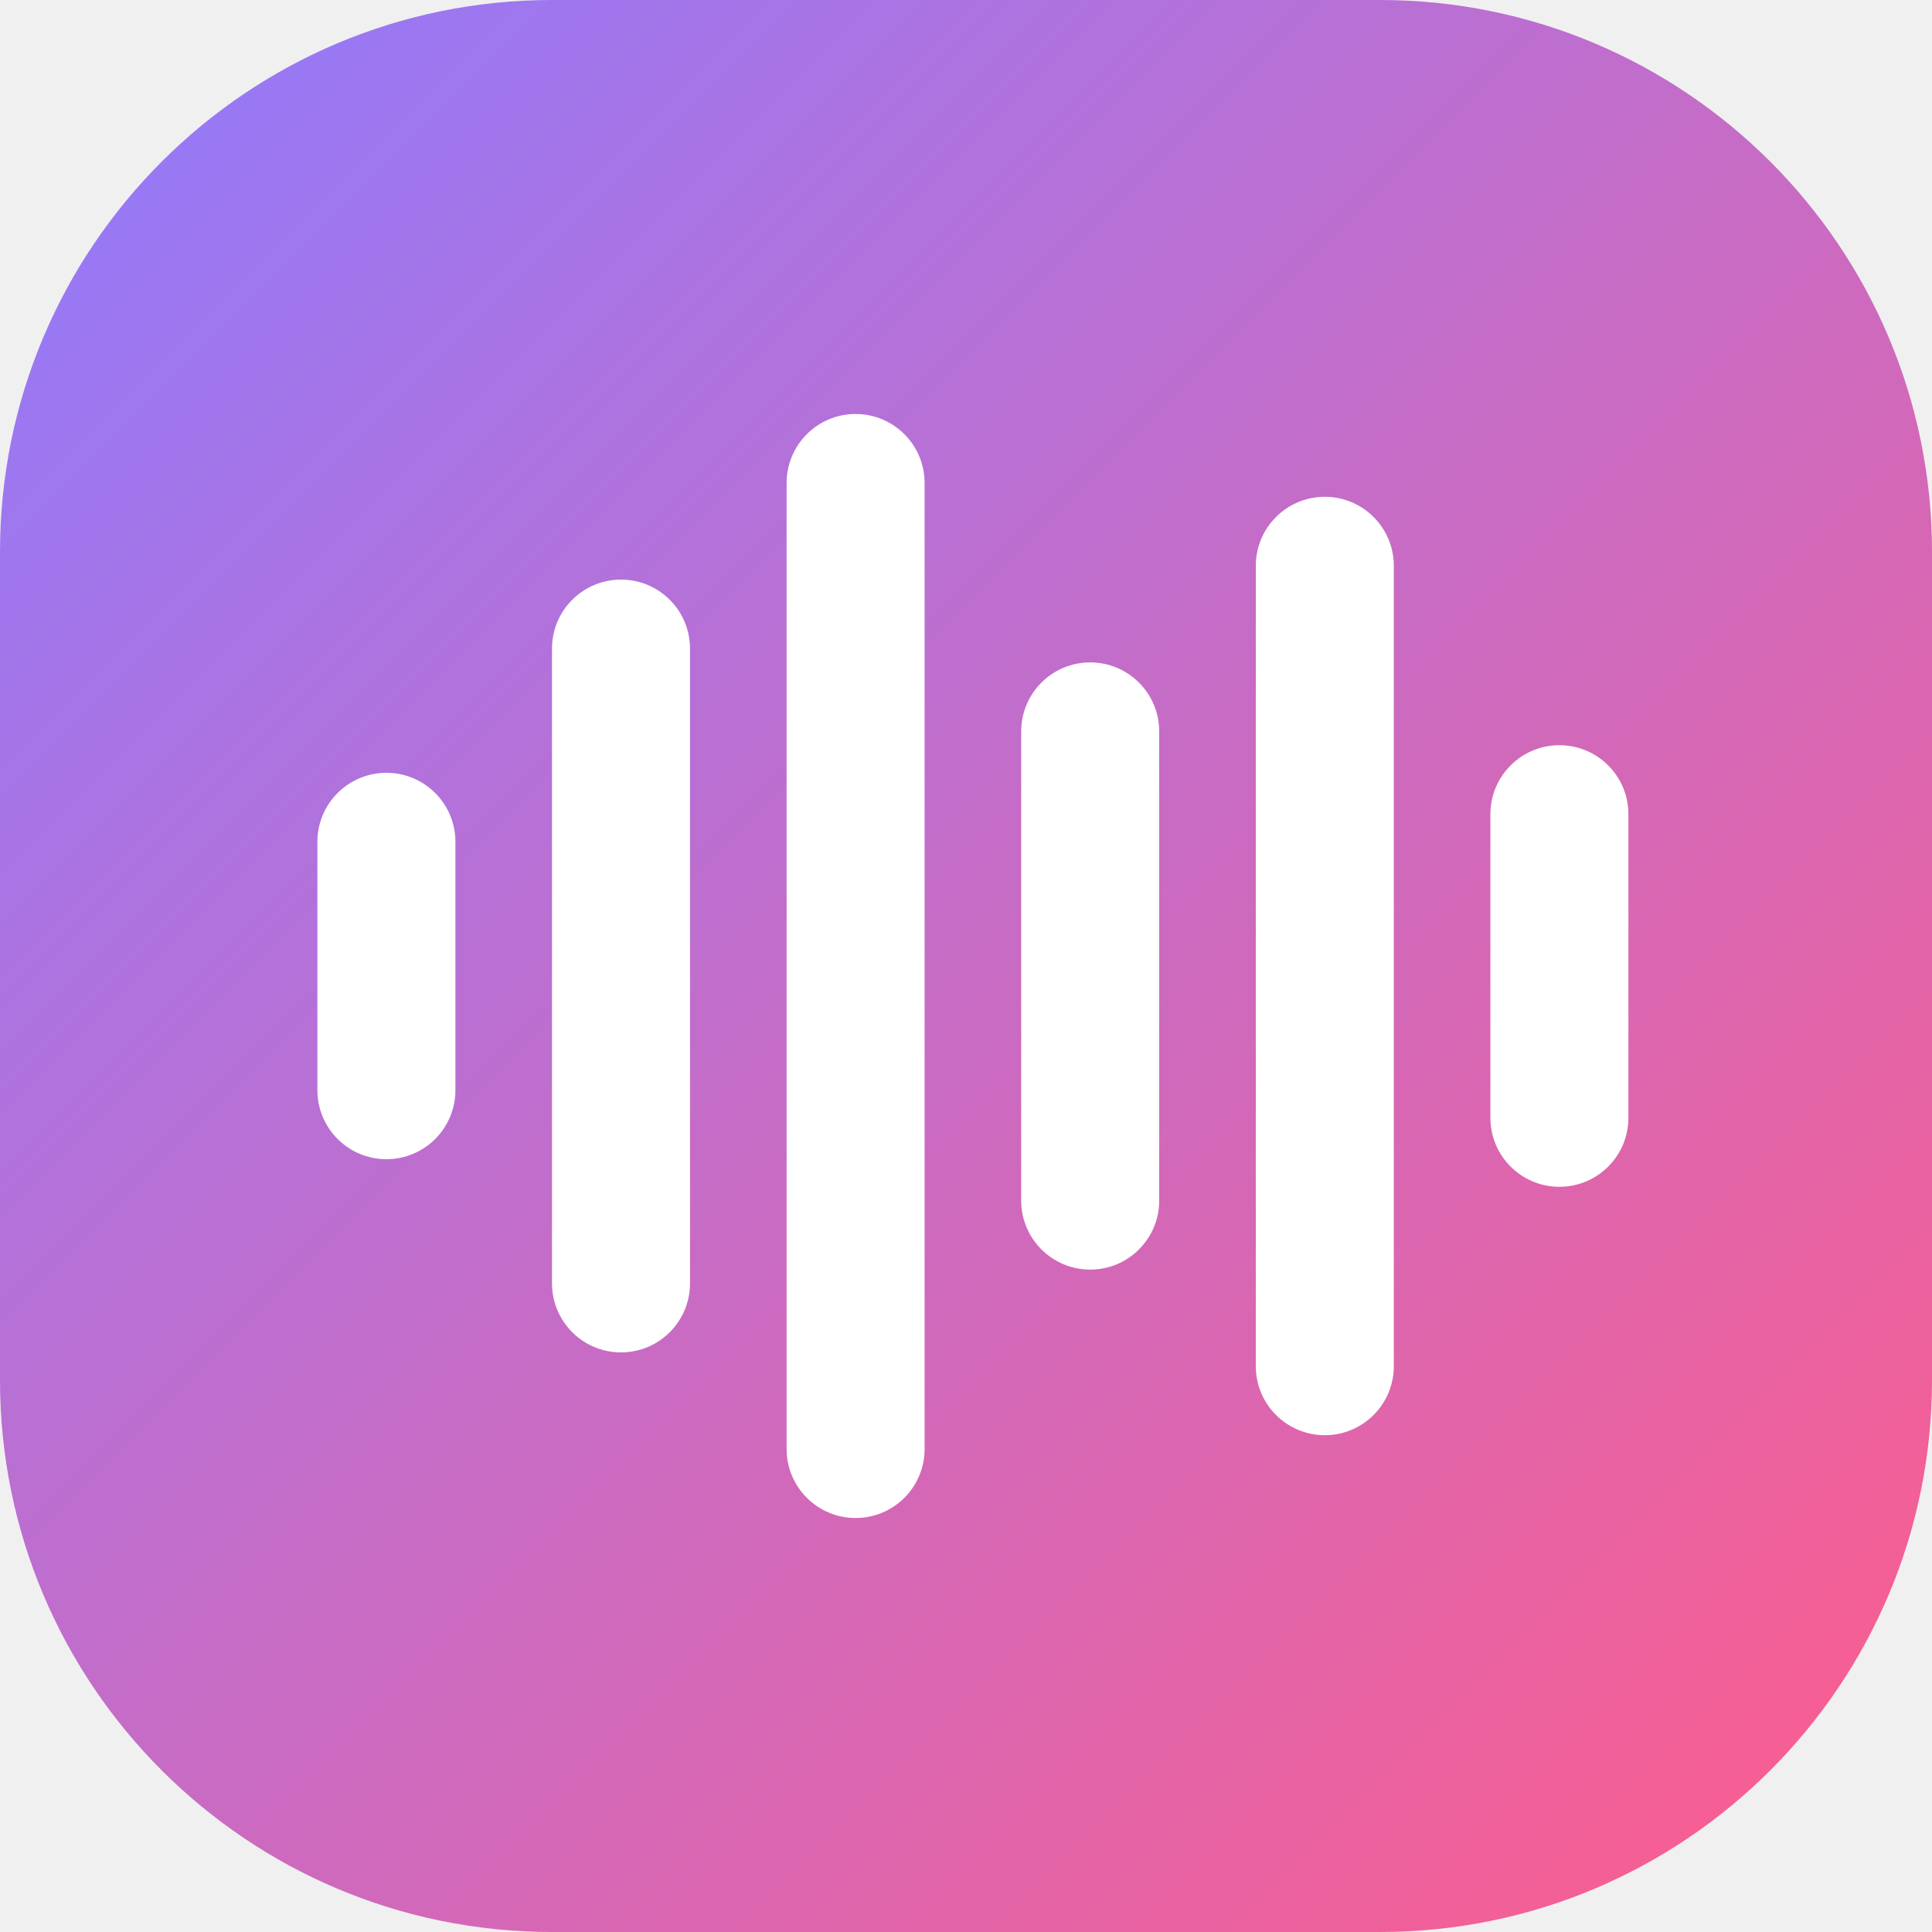
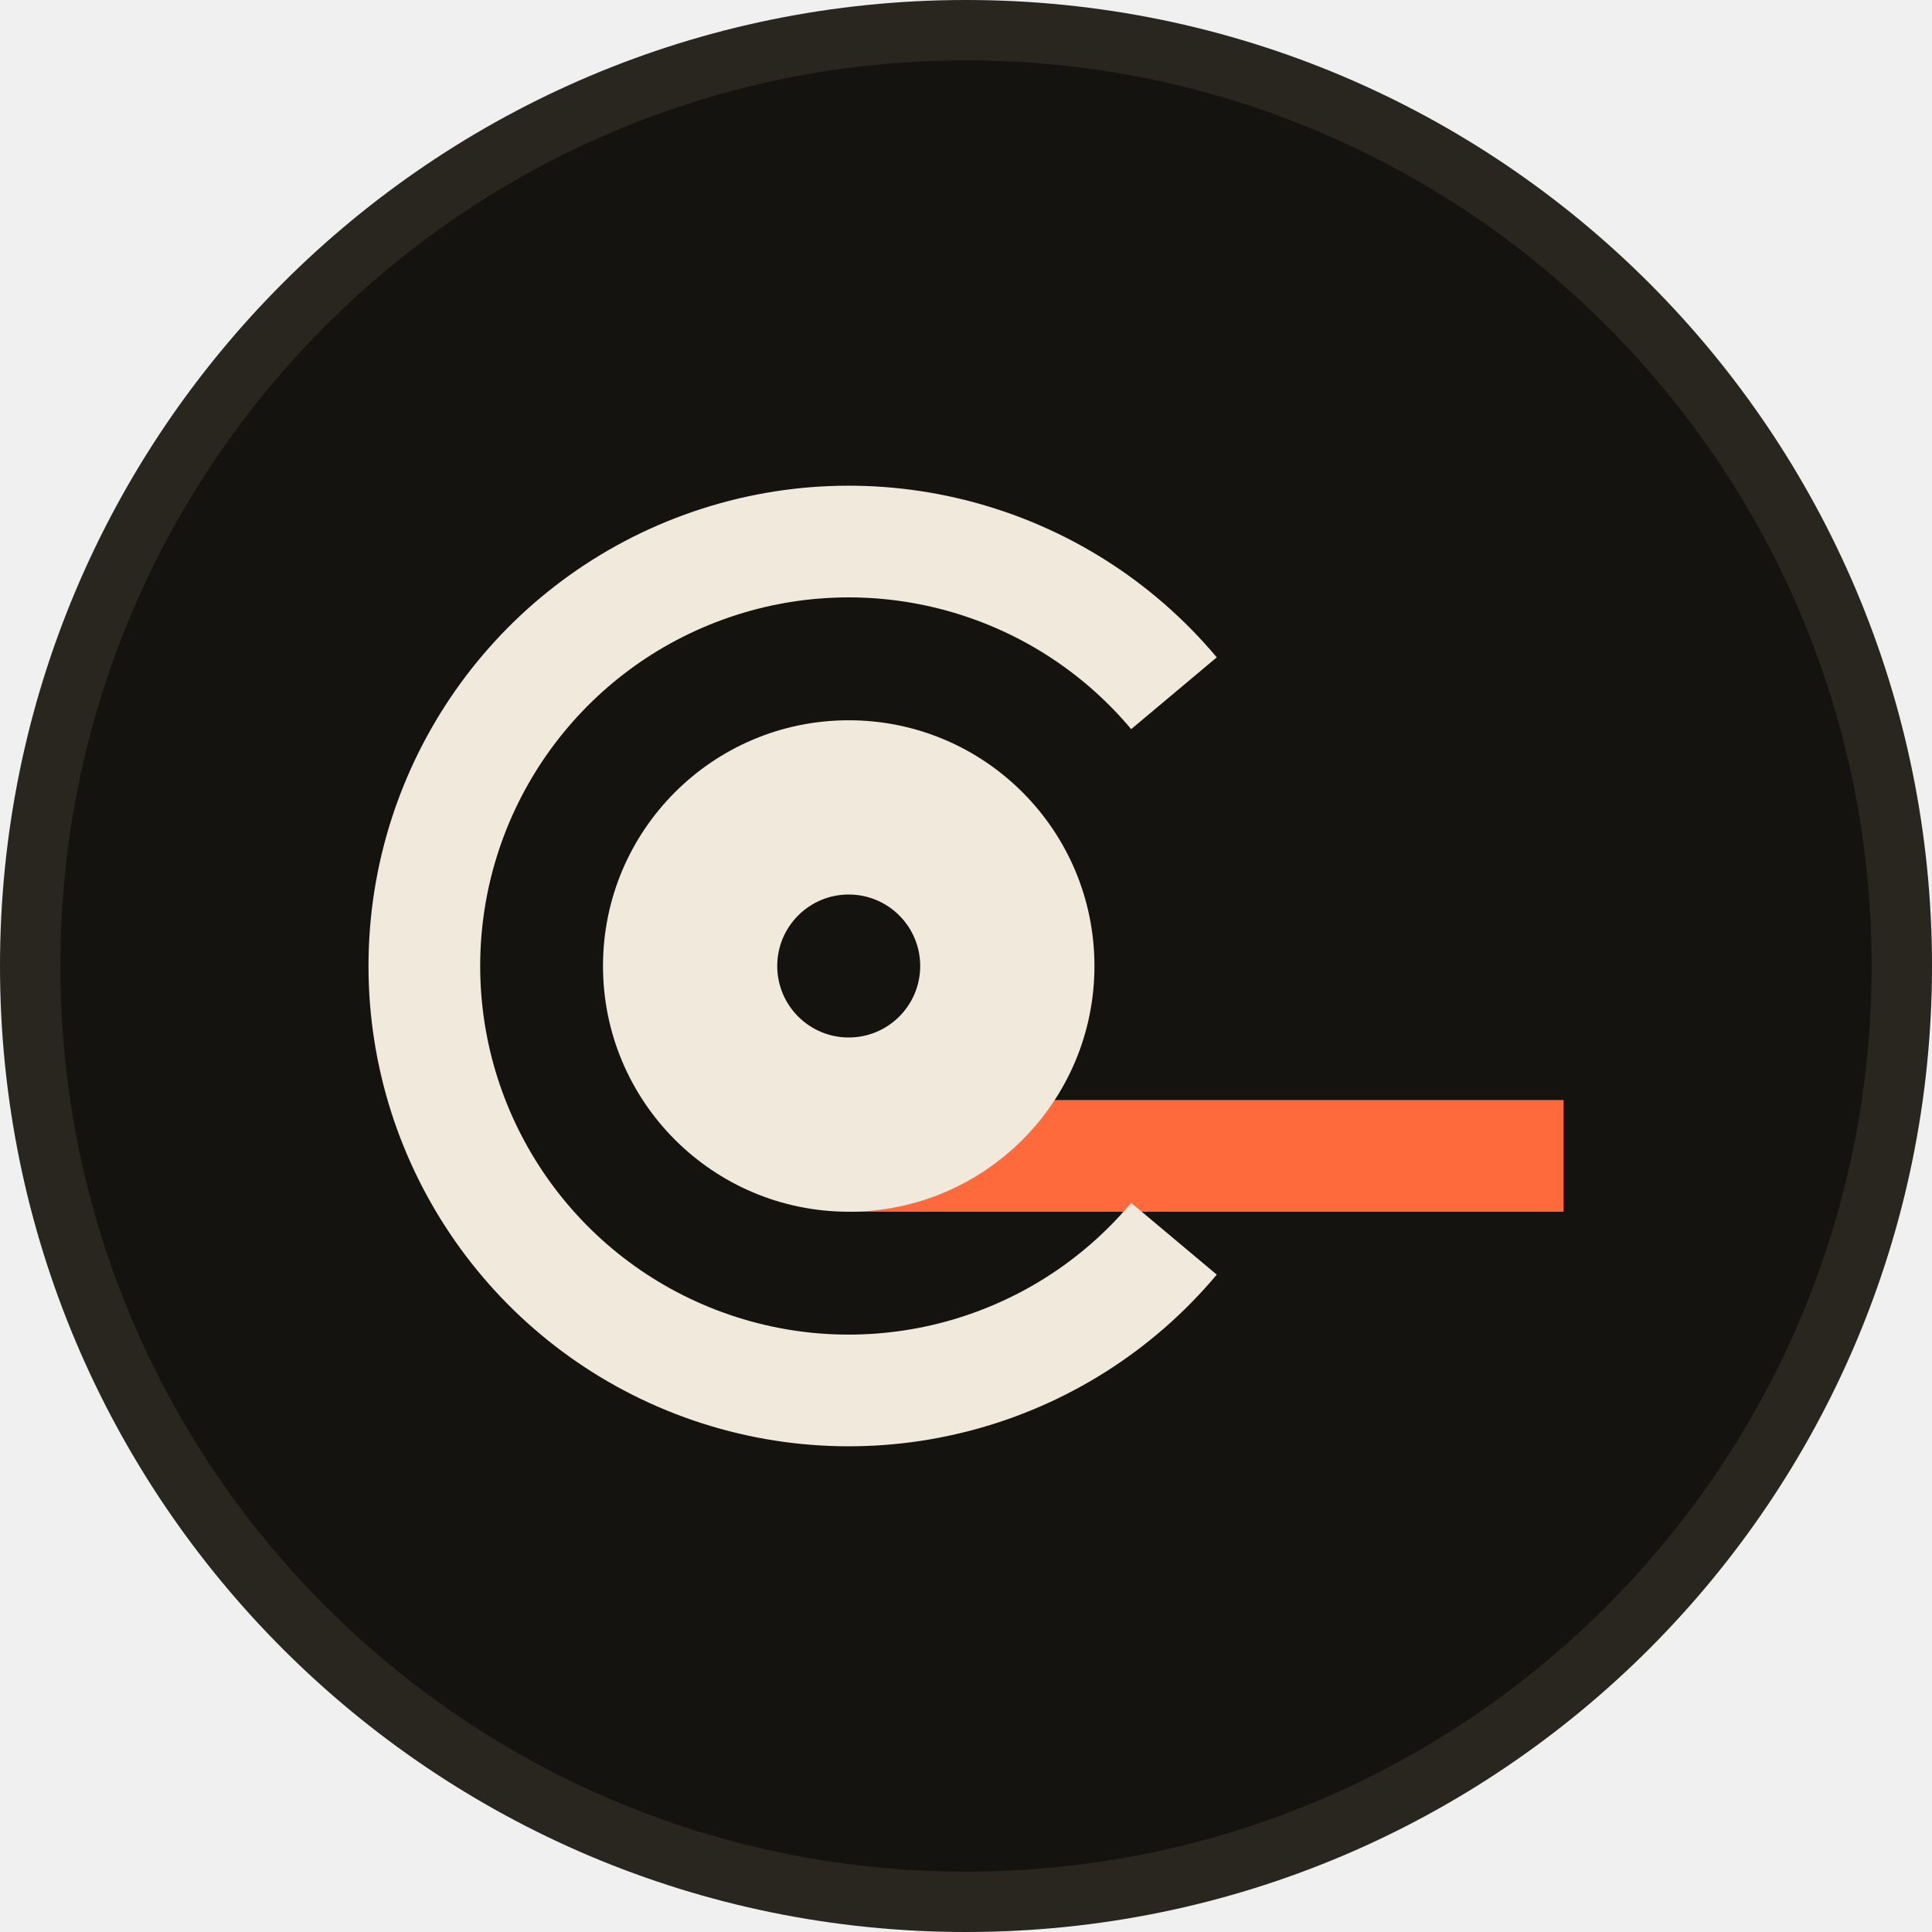
- <svg xmlns="http://www.w3.org/2000/svg" viewBox="0 0 28 28" width="1024" height="1024">
-   <defs>
-     <linearGradient id="g" x1="0" y1="0" x2="1" y2="1">
-       <stop offset="0" stop-color="#8f7bff" />
-       <stop offset="1" stop-color="#ff5c8a" />
-     </linearGradient>
-   </defs>
-   <rect width="28" height="28" rx="8" fill="url(#g)" />
-   <rect x="4.6" y="11.20" width="2" height="5.6" rx="1" fill="#fff" />
-   <rect x="8.0" y="8.40" width="2" height="11.2" rx="1" fill="#fff" />
-   <rect x="11.4" y="6.00" width="2" height="16.0" rx="1" fill="#fff" />
-   <rect x="14.8" y="9.60" width="2" height="8.8" rx="1" fill="#fff" />
-   <rect x="18.2" y="7.20" width="2" height="13.6" rx="1" fill="#fff" />
-   <rect x="21.6" y="10.80" width="2" height="6.4" rx="1" fill="#fff" />
+ <svg xmlns="http://www.w3.org/2000/svg" viewBox="0 0 64 64" role="img" aria-label="Cover_Maker">
+   <circle cx="32" cy="32" r="31" fill="#15130f" stroke="#29251f" stroke-width="2" />
+   <g transform="translate(32 32) scale(0.74) translate(-32.25 -29)">
+     <path d="M27 37.5H59" fill="none" stroke="#ff6a3d" stroke-width="5" />
+     <path d="M41.56 16.79A19 19 0 1 0 41.56 41.21" fill="none" stroke="#f1e9dc" stroke-width="5" />
+     <path fill="#f1e9dc" fill-rule="evenodd" d="M16 29a11 11 0 1 0 22 0a11 11 0 1 0-22 0ZM23.8 29a3.2 3.2 0 1 0 6.4 0a3.2 3.2 0 1 0-6.4 0Z" />
+   </g>
</svg>
